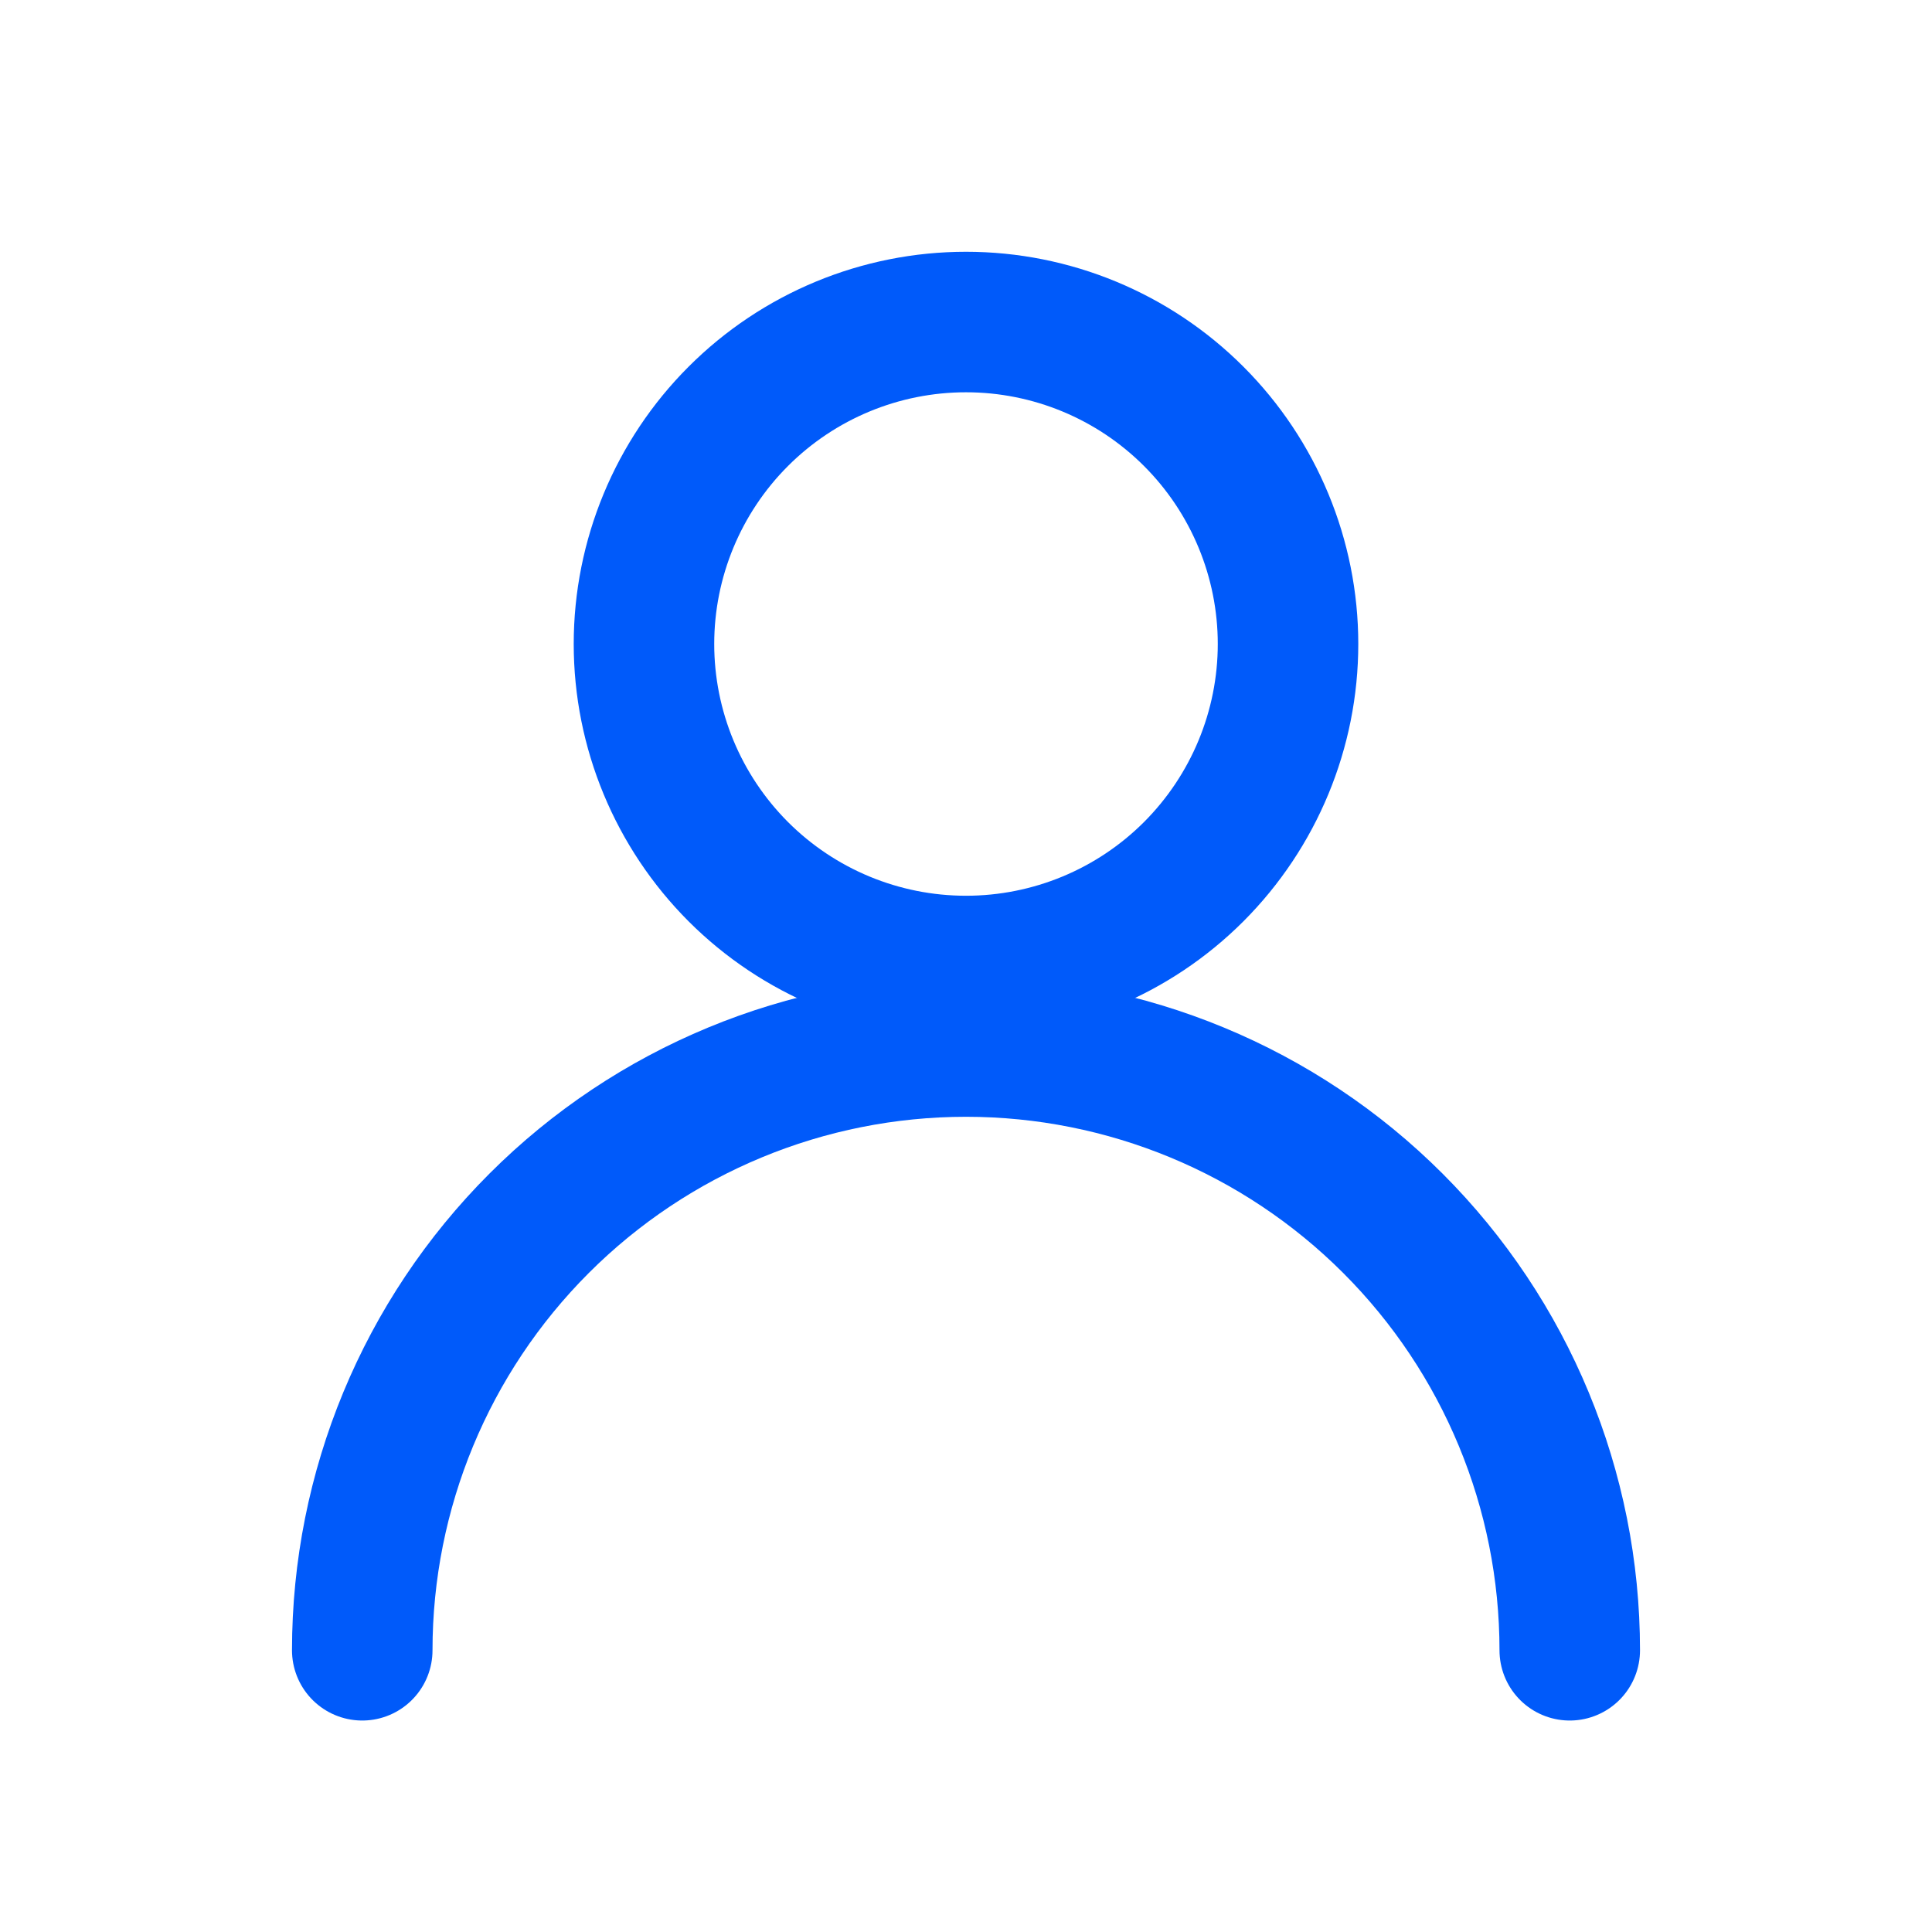
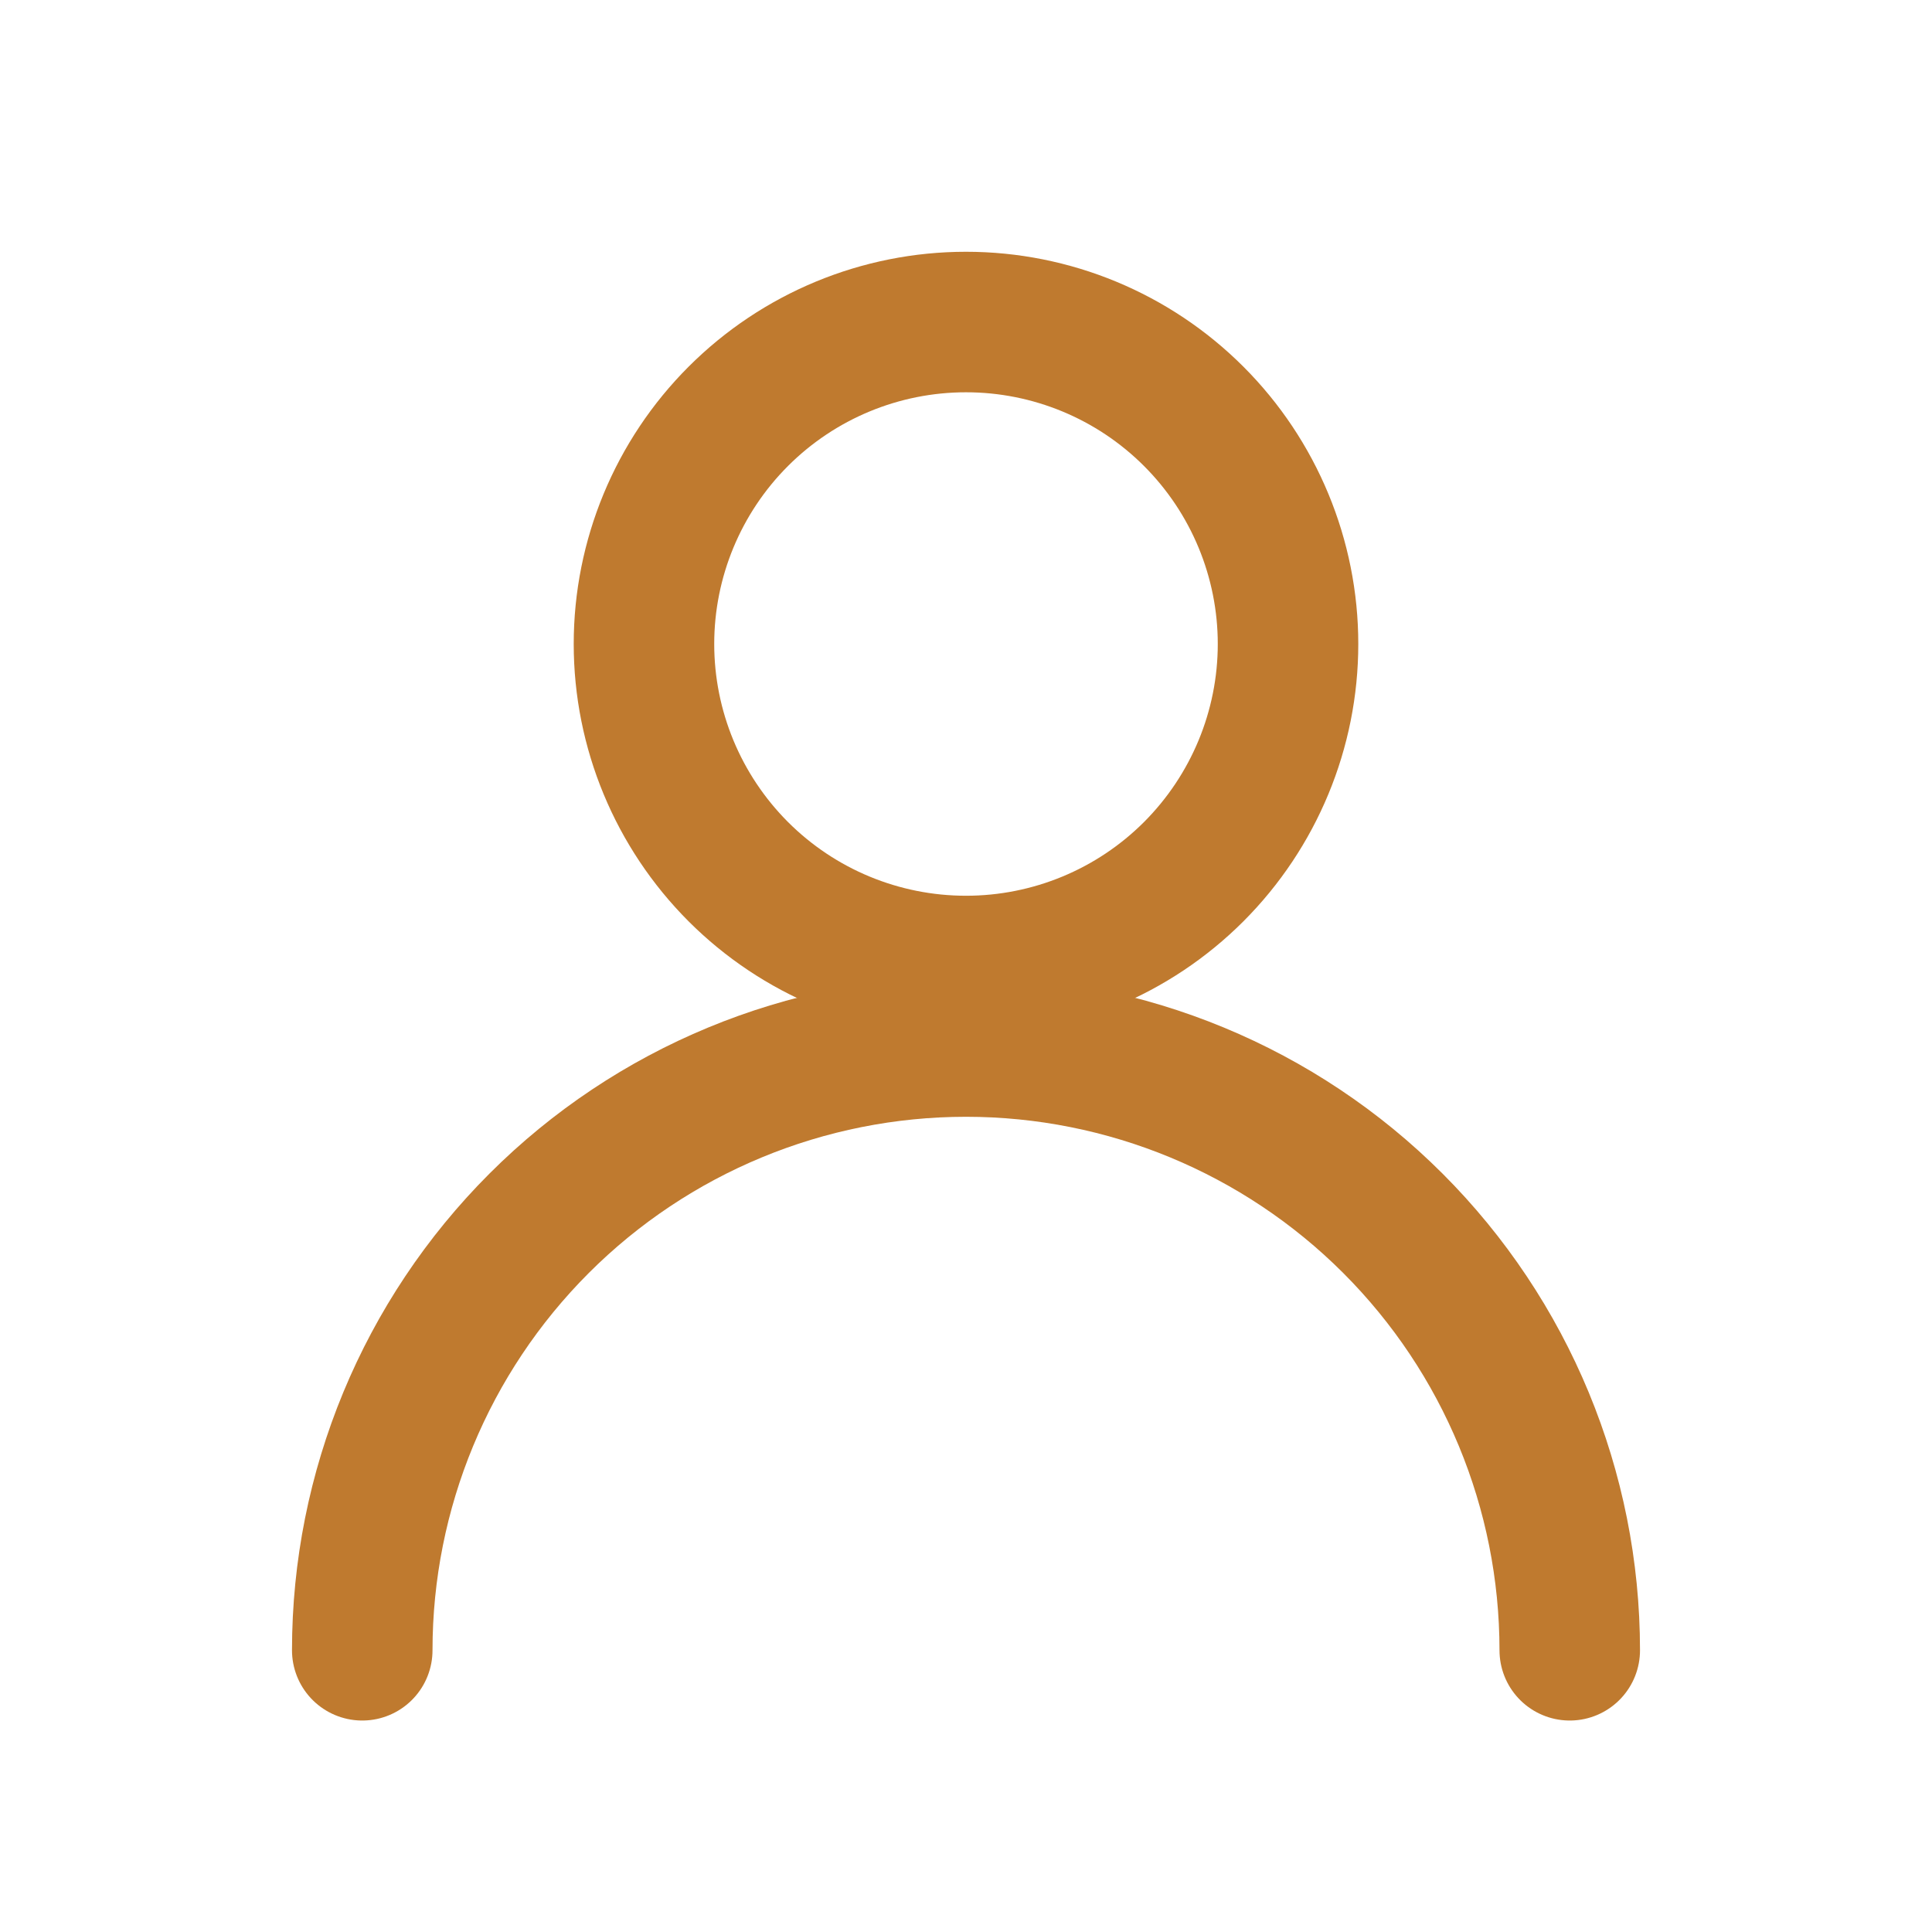
<svg xmlns="http://www.w3.org/2000/svg" preserveAspectRatio="none" overflow="visible" style="display: block;" width="22" height="22" viewBox="0 0 22 22" fill="none">
  <g id="icon/user">
-     <path id="Vector" d="M11 11C11.973 11 12.905 10.614 13.593 9.926C14.28 9.238 14.667 8.306 14.667 7.333C14.667 6.361 14.28 5.428 13.593 4.741C12.905 4.053 11.973 3.667 11 3.667C10.027 3.667 9.095 4.053 8.407 4.741C7.72 5.428 7.333 6.361 7.333 7.333C7.333 8.306 7.72 9.238 8.407 9.926C9.095 10.614 10.027 11 11 11Z" stroke="#005AFA" stroke-width="1.6" stroke-linecap="round" stroke-linejoin="round" />
-     <path id="Vector_2" d="M4.125 18.792C4.125 16.968 4.849 15.22 6.139 13.93C7.428 12.641 9.177 11.917 11 11.917C12.823 11.917 14.572 12.641 15.861 13.93C17.151 15.22 17.875 16.968 17.875 18.792" stroke="#005AFA" stroke-width="1.6" stroke-linecap="round" stroke-linejoin="round" />
+     <path id="Vector" d="M11 11C11.973 11 12.905 10.614 13.593 9.926C14.28 9.238 14.667 8.306 14.667 7.333C14.667 6.361 14.28 5.428 13.593 4.741C12.905 4.053 11.973 3.667 11 3.667C10.027 3.667 9.095 4.053 8.407 4.741C7.72 5.428 7.333 6.361 7.333 7.333C7.333 8.306 7.72 9.238 8.407 9.926C9.095 10.614 10.027 11 11 11Z" stroke="#BF7A2F" stroke-width="1.6" stroke-linecap="round" stroke-linejoin="round" />
+     <path id="Vector_2" d="M4.125 18.792C4.125 16.968 4.849 15.22 6.139 13.93C7.428 12.641 9.177 11.917 11 11.917C12.823 11.917 14.572 12.641 15.861 13.93C17.151 15.22 17.875 16.968 17.875 18.792" stroke="#BF7A2F" stroke-width="1.6" stroke-linecap="round" stroke-linejoin="round" />
  </g>
</svg>
